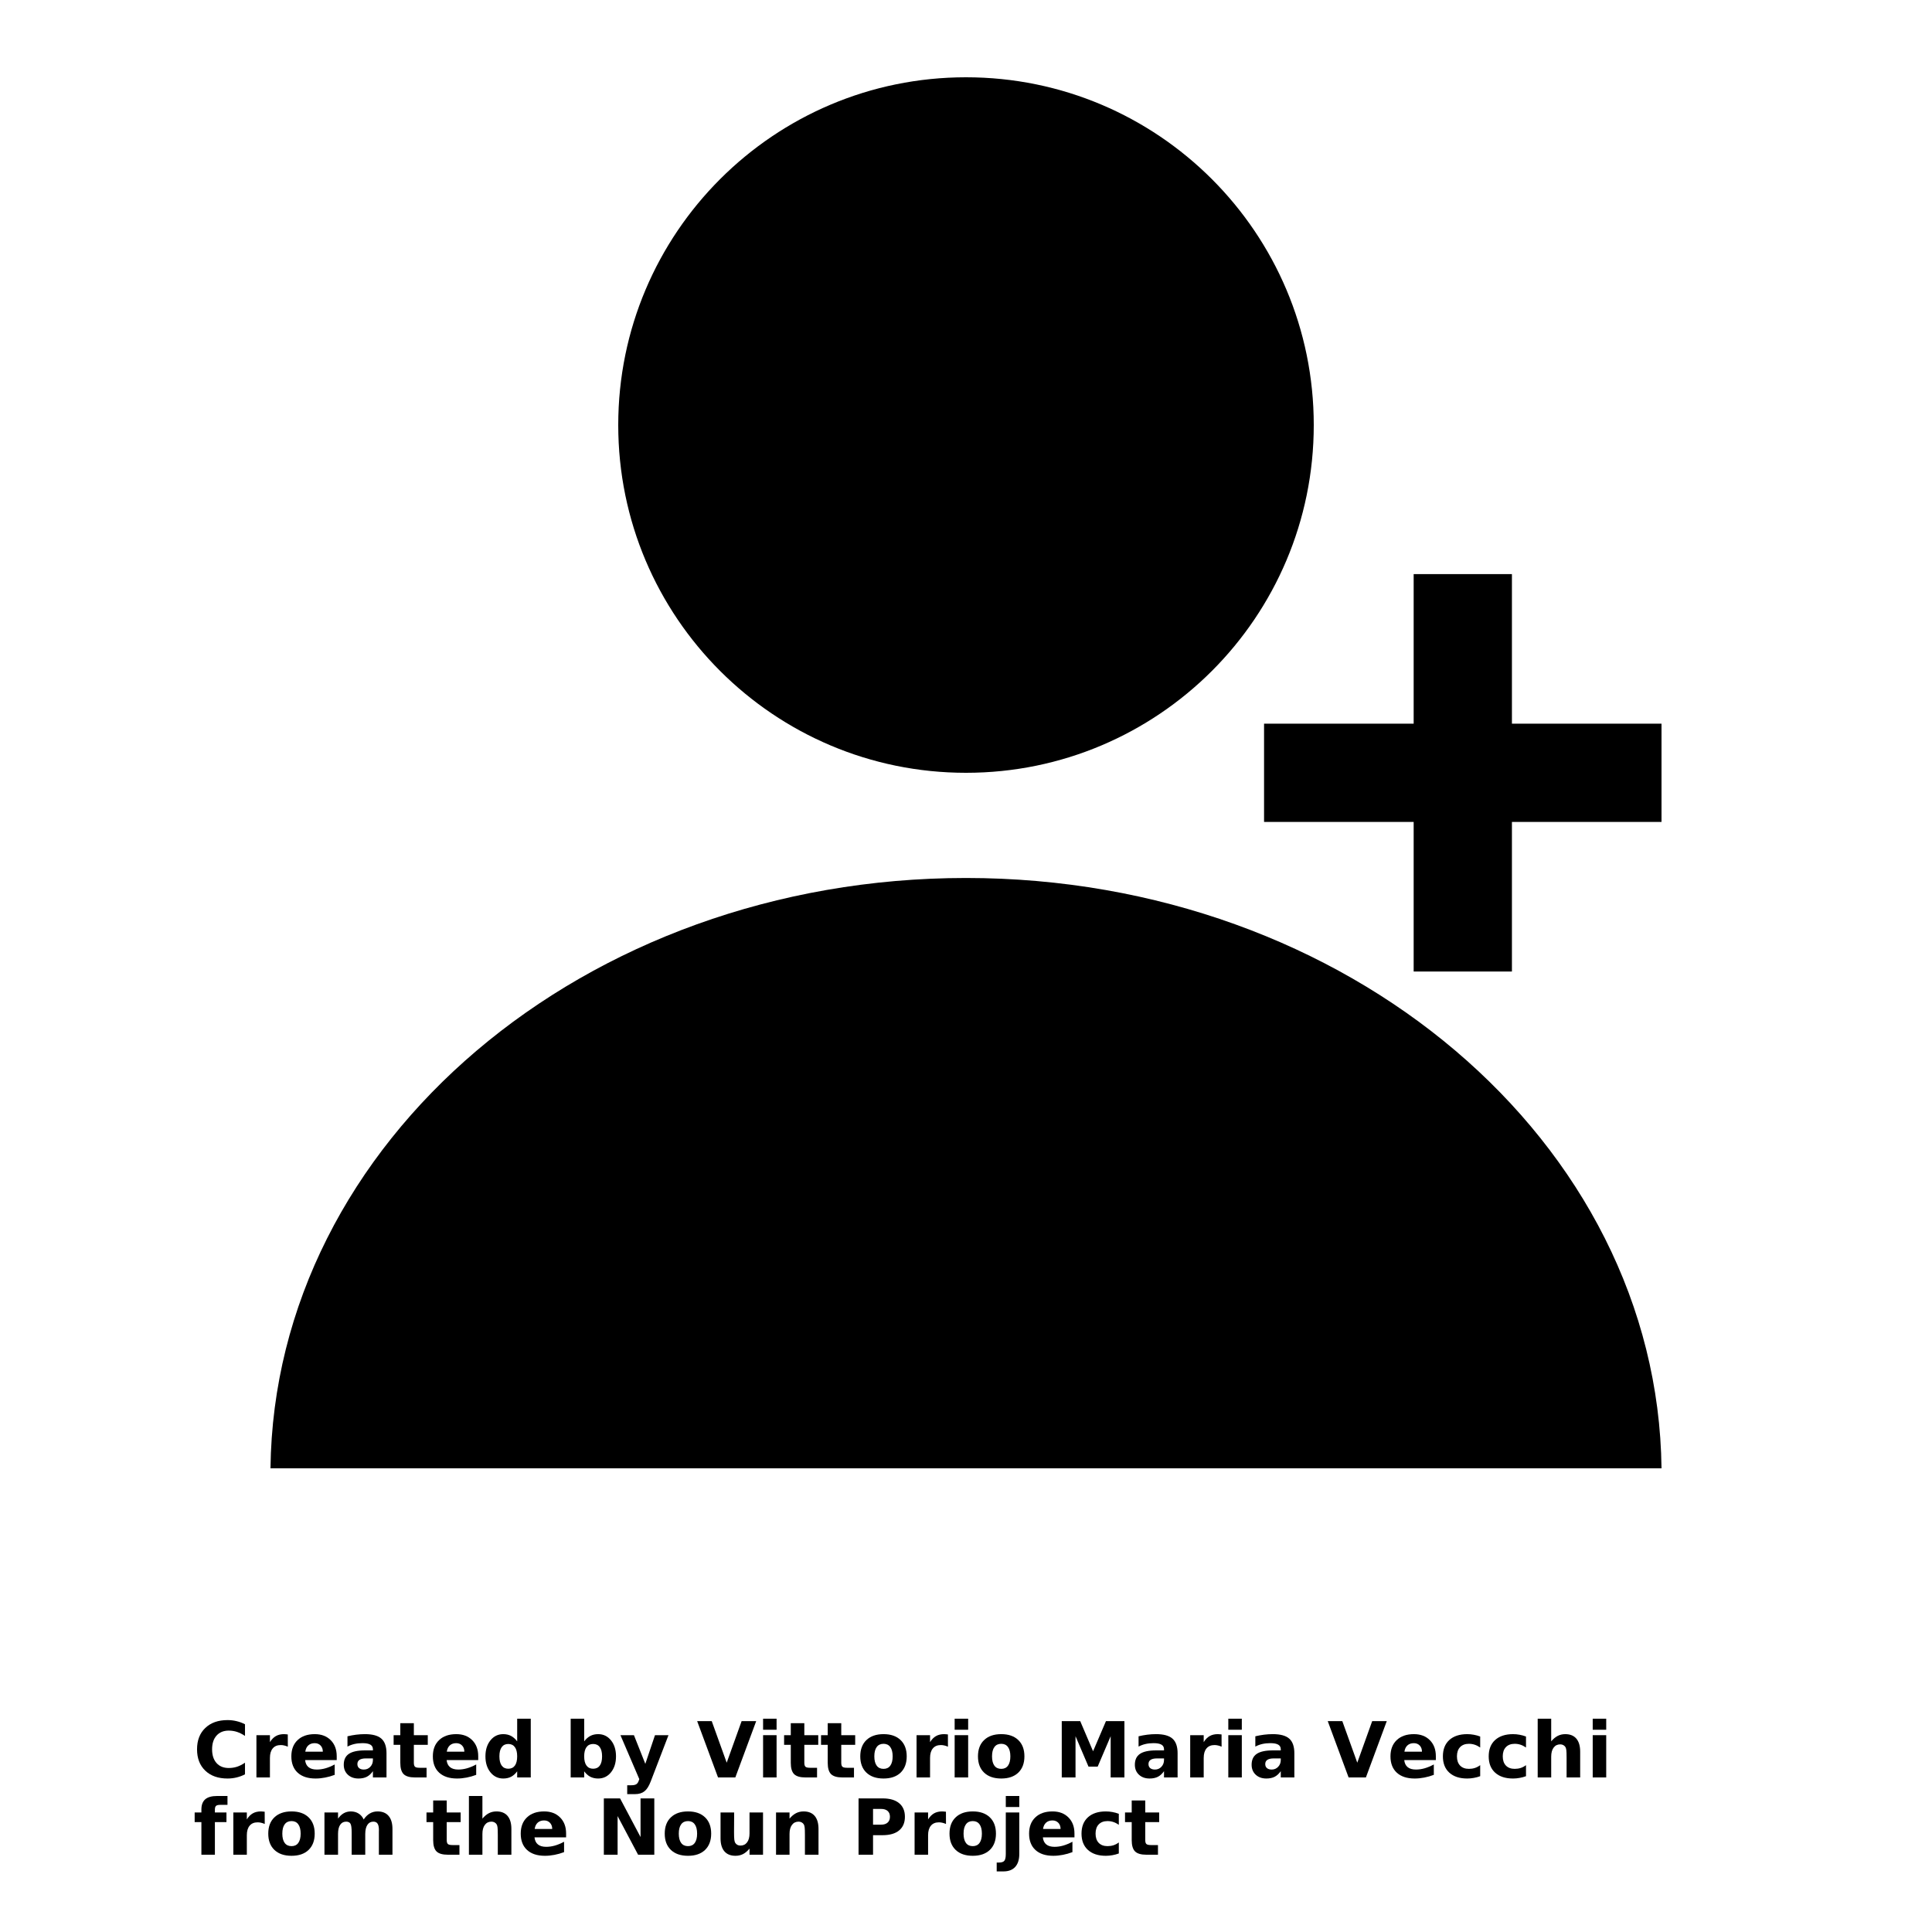
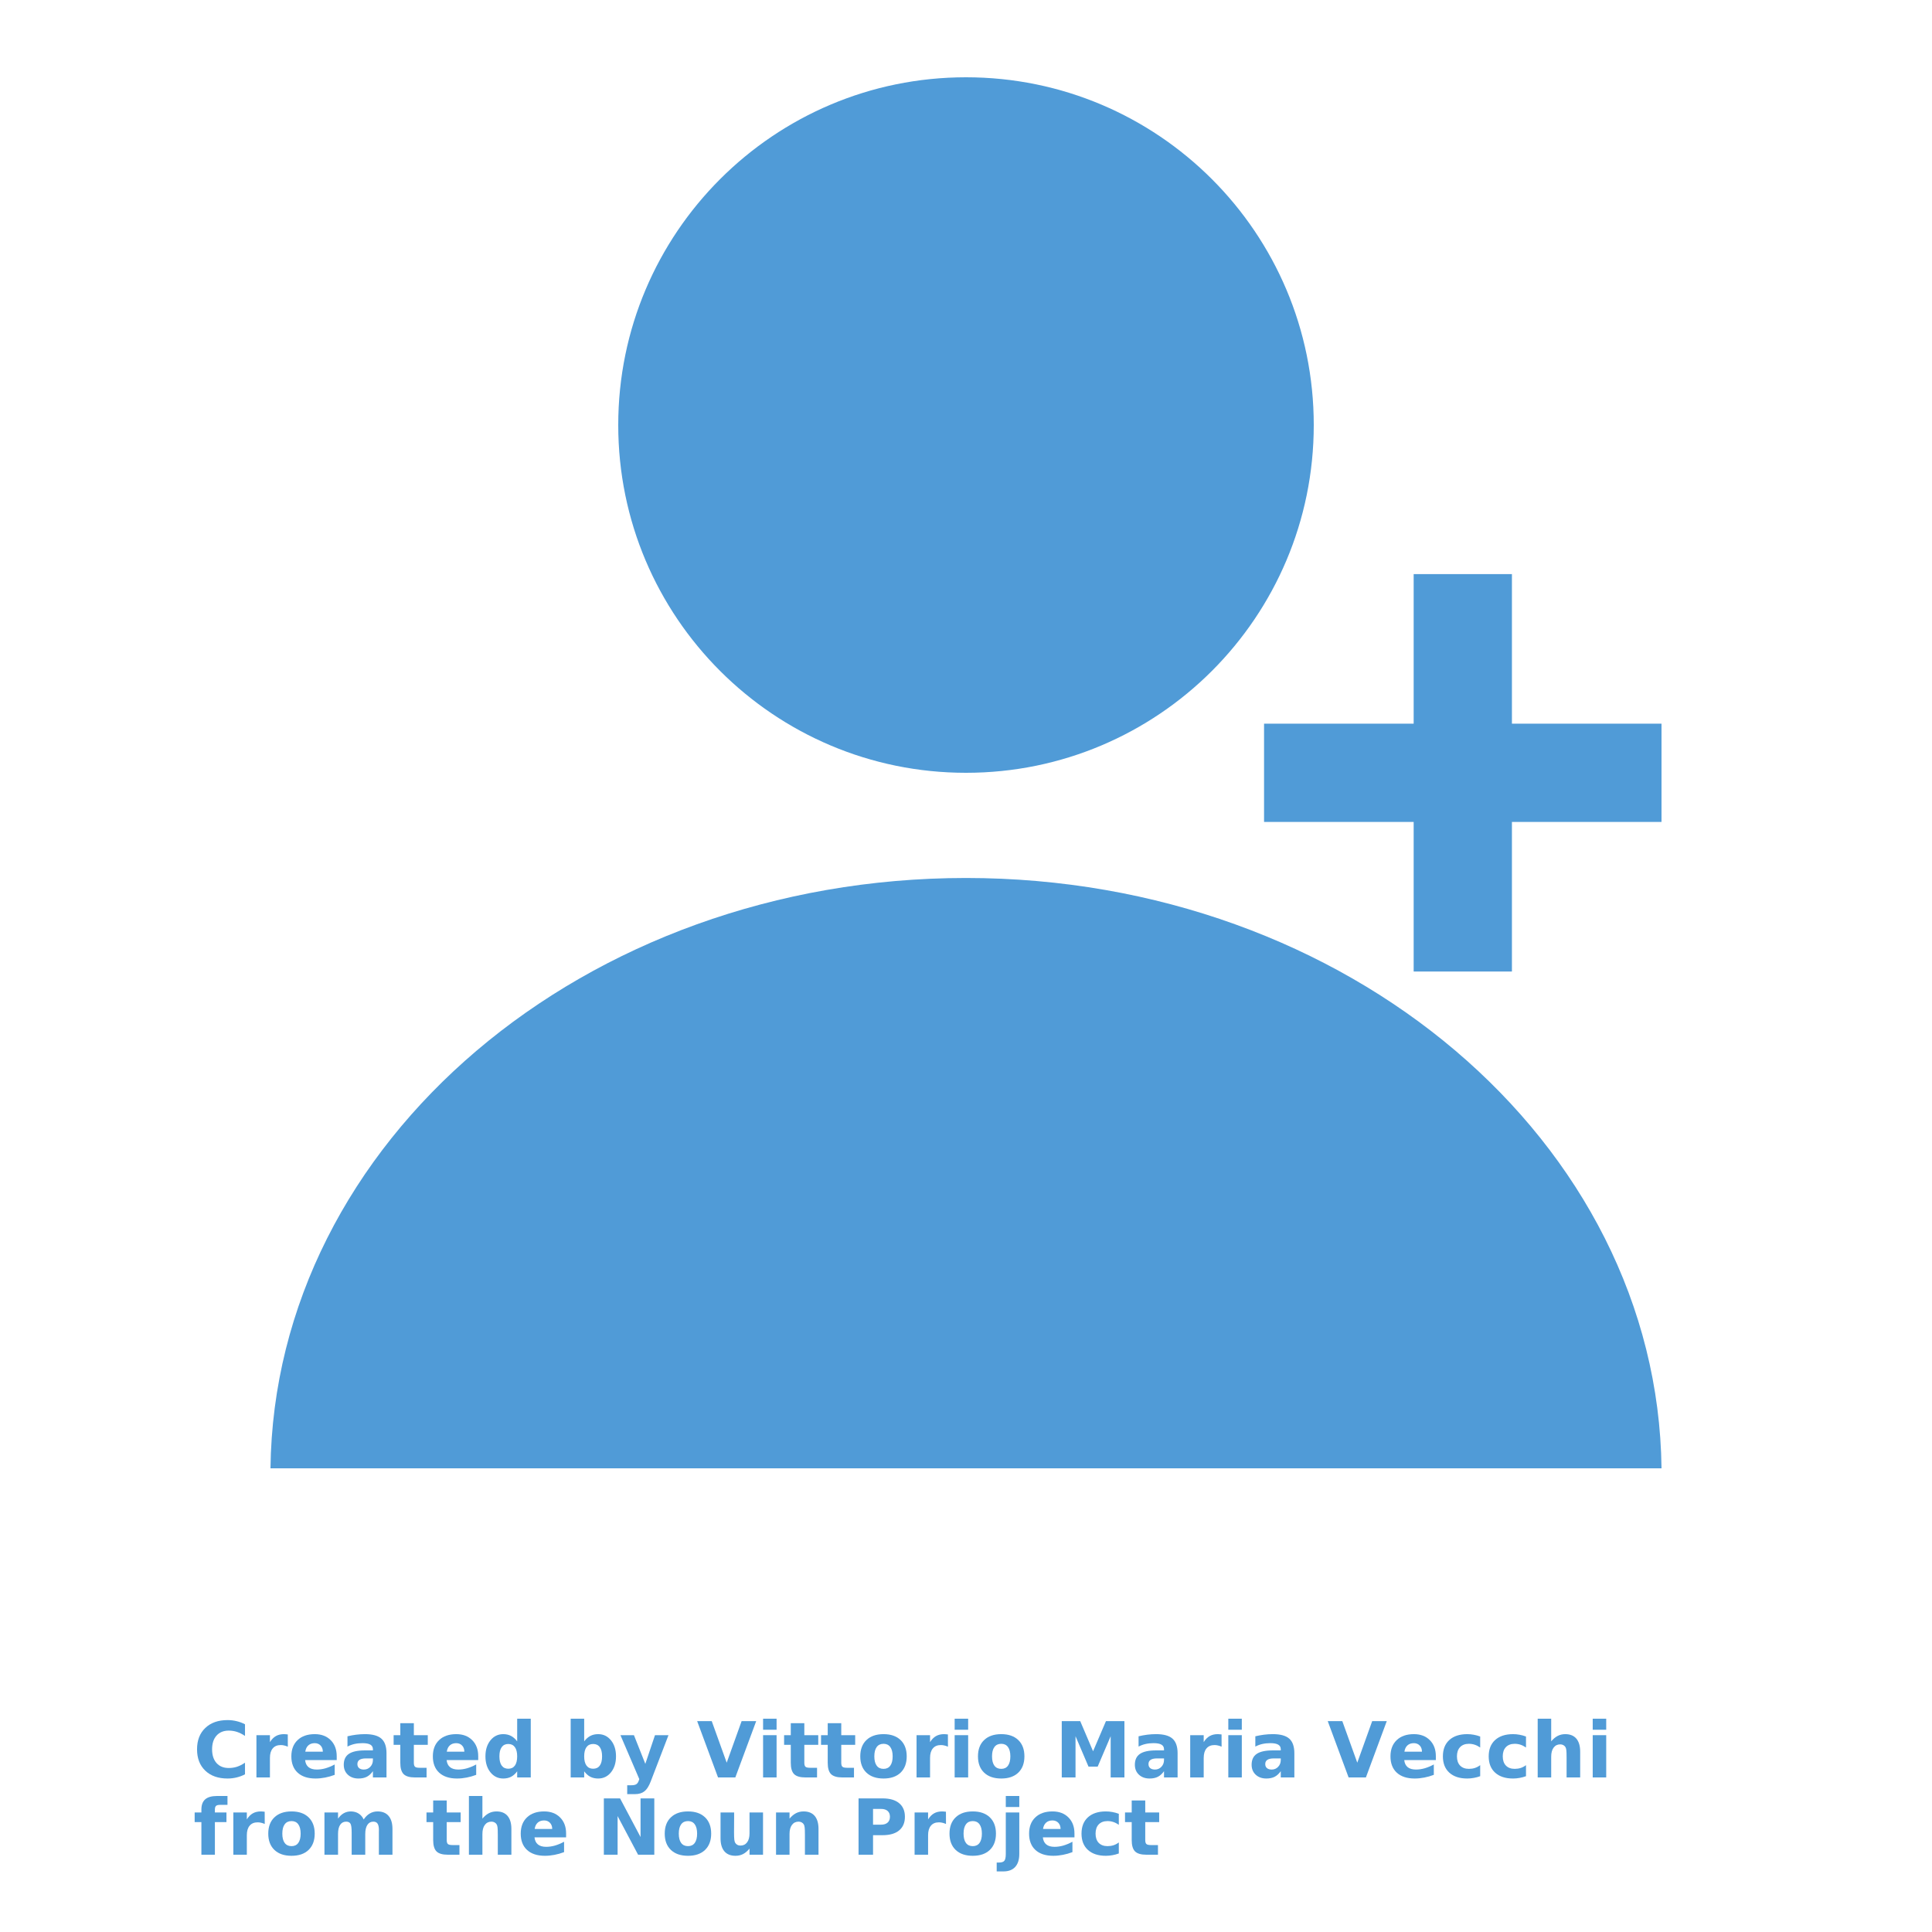
- <svg xmlns="http://www.w3.org/2000/svg" xmlns:xlink="http://www.w3.org/1999/xlink" width="700pt" height="700pt" version="1.1" viewBox="0 0 700 700">
+ <svg xmlns="http://www.w3.org/2000/svg" xmlns:xlink="http://www.w3.org/1999/xlink" fill=" #509bd7" width="700pt" height="700pt" version="1.1" viewBox="0 0 700 700">
  <defs>
    <symbol id="u" overflow="visible">
      <path d="m18.766-1.125c-0.969 0.5-1.98 0.875-3.031 1.125-1.043 0.258-2.137 0.391-3.281 0.391-3.398 0-6.09-0.945-8.078-2.844-1.992-1.906-2.984-4.484-2.984-7.734 0-3.258 0.992-5.836 2.984-7.734 1.988-1.906 4.68-2.859 8.078-2.859 1.145 0 2.238 0.133 3.281 0.391 1.051 0.25 2.062 0.625 3.031 1.125v4.219c-0.98-0.656-1.945-1.141-2.891-1.453-0.949-0.312-1.949-0.469-3-0.469-1.875 0-3.352 0.605-4.422 1.812-1.074 1.199-1.609 2.856-1.609 4.969 0 2.106 0.535 3.762 1.609 4.969 1.07 1.199 2.547 1.797 4.422 1.797 1.051 0 2.051-0.148 3-0.453 0.945-0.312 1.91-0.801 2.891-1.469z" />
    </symbol>
    <symbol id="c" overflow="visible">
      <path d="m13.734-11.141c-0.438-0.195-0.871-0.344-1.297-0.438-0.418-0.102-0.84-0.156-1.266-0.156-1.262 0-2.231 0.406-2.906 1.219-0.68 0.805-1.016 1.953-1.016 3.453v7.062h-4.891v-15.312h4.891v2.516c0.625-1 1.344-1.727 2.156-2.188 0.82-0.469 1.801-0.703 2.938-0.703 0.164 0 0.344 0.012 0.531 0.031 0.195 0.012 0.477 0.039 0.844 0.078z" />
    </symbol>
    <symbol id="b" overflow="visible">
      <path d="m17.641-7.703v1.406h-11.453c0.125 1.148 0.539 2.008 1.25 2.578 0.707 0.574 1.703 0.859 2.984 0.859 1.031 0 2.082-0.148 3.156-0.453 1.082-0.312 2.191-0.773 3.328-1.391v3.766c-1.156 0.438-2.312 0.766-3.469 0.984-1.156 0.227-2.312 0.344-3.469 0.344-2.773 0-4.93-0.703-6.469-2.109-1.531-1.406-2.297-3.379-2.297-5.922 0-2.5 0.754-4.461 2.266-5.891 1.508-1.438 3.582-2.156 6.219-2.156 2.406 0 4.332 0.73 5.781 2.188 1.445 1.449 2.172 3.383 2.172 5.797zm-5.031-1.625c0-0.926-0.273-1.672-0.812-2.234-0.543-0.57-1.25-0.859-2.125-0.859-0.949 0-1.719 0.266-2.312 0.797s-0.965 1.297-1.109 2.297z" />
    </symbol>
    <symbol id="f" overflow="visible">
      <path d="m9.219-6.891c-1.023 0-1.793 0.172-2.312 0.516-0.512 0.344-0.766 0.855-0.766 1.531 0 0.625 0.207 1.117 0.625 1.469 0.414 0.344 0.988 0.516 1.719 0.516 0.926 0 1.703-0.328 2.328-0.984 0.633-0.664 0.953-1.492 0.953-2.484v-0.562zm7.469-1.844v8.734h-4.922v-2.266c-0.656 0.93-1.398 1.605-2.219 2.031-0.824 0.414-1.824 0.625-3 0.625-1.586 0-2.871-0.457-3.859-1.375-0.992-0.926-1.484-2.129-1.484-3.609 0-1.789 0.613-3.102 1.844-3.938 1.238-0.844 3.18-1.266 5.828-1.266h2.891v-0.391c0-0.77-0.309-1.332-0.922-1.688-0.617-0.363-1.57-0.547-2.859-0.547-1.055 0-2.031 0.105-2.938 0.312-0.898 0.211-1.73 0.523-2.5 0.938v-3.734c1.039-0.25 2.086-0.441 3.141-0.578 1.062-0.133 2.125-0.203 3.188-0.203 2.758 0 4.75 0.547 5.969 1.641 1.227 1.086 1.844 2.856 1.844 5.312z" />
    </symbol>
    <symbol id="a" overflow="visible">
      <path d="m7.703-19.656v4.344h5.047v3.5h-5.047v6.5c0 0.711 0.141 1.188 0.422 1.438s0.836 0.375 1.672 0.375h2.516v3.5h-4.188c-1.938 0-3.312-0.398-4.125-1.203-0.805-0.812-1.203-2.18-1.203-4.109v-6.5h-2.422v-3.5h2.422v-4.344z" />
    </symbol>
    <symbol id="l" overflow="visible">
      <path d="m12.766-13.078v-8.203h4.922v21.281h-4.922v-2.219c-0.668 0.906-1.406 1.57-2.219 1.984s-1.758 0.625-2.828 0.625c-1.887 0-3.434-0.75-4.641-2.25-1.211-1.5-1.812-3.426-1.812-5.781 0-2.363 0.602-4.297 1.812-5.797 1.207-1.5 2.754-2.25 4.641-2.25 1.062 0 2 0.215 2.812 0.641 0.82 0.43 1.566 1.086 2.234 1.969zm-3.219 9.922c1.039 0 1.836-0.379 2.391-1.141 0.551-0.77 0.828-1.883 0.828-3.344 0-1.457-0.277-2.566-0.828-3.328-0.555-0.77-1.352-1.156-2.391-1.156-1.043 0-1.84 0.387-2.391 1.156-0.555 0.762-0.828 1.871-0.828 3.328 0 1.461 0.273 2.574 0.828 3.344 0.551 0.762 1.348 1.141 2.391 1.141z" />
    </symbol>
    <symbol id="k" overflow="visible">
      <path d="m10.5-3.156c1.051 0 1.852-0.379 2.406-1.141 0.551-0.77 0.828-1.883 0.828-3.344 0-1.457-0.277-2.566-0.828-3.328-0.555-0.77-1.355-1.156-2.406-1.156-1.055 0-1.859 0.387-2.422 1.156-0.555 0.773-0.828 1.883-0.828 3.328 0 1.449 0.273 2.559 0.828 3.328 0.562 0.773 1.367 1.156 2.422 1.156zm-3.25-9.922c0.676-0.883 1.422-1.539 2.234-1.969 0.82-0.426 1.766-0.641 2.828-0.641 1.895 0 3.445 0.75 4.656 2.25 1.207 1.5 1.812 3.434 1.812 5.797 0 2.356-0.605 4.281-1.812 5.781-1.211 1.5-2.762 2.25-4.656 2.25-1.062 0-2.008-0.211-2.828-0.625-0.812-0.426-1.559-1.086-2.234-1.984v2.219h-4.891v-21.281h4.891z" />
    </symbol>
    <symbol id="j" overflow="visible">
      <path d="m0.344-15.312h4.891l4.125 10.391 3.5-10.391h4.891l-6.438 16.766c-0.648 1.695-1.402 2.883-2.266 3.562-0.867 0.688-2 1.031-3.406 1.031h-2.844v-3.219h1.531c0.832 0 1.438-0.137 1.812-0.406 0.383-0.262 0.68-0.73 0.891-1.406l0.141-0.422z" />
    </symbol>
    <symbol id="h" overflow="visible">
      <path d="m0.141-20.406h5.281l5.422 15.062 5.406-15.062h5.281l-7.562 20.406h-6.266z" />
    </symbol>
    <symbol id="e" overflow="visible">
      <path d="m2.359-15.312h4.891v15.312h-4.891zm0-5.969h4.891v4h-4.891z" />
    </symbol>
    <symbol id="d" overflow="visible">
      <path d="m9.641-12.188c-1.086 0-1.914 0.391-2.484 1.172-0.574 0.781-0.859 1.906-0.859 3.375s0.285 2.594 0.859 3.375c0.57 0.773 1.398 1.156 2.484 1.156 1.062 0 1.875-0.383 2.438-1.156 0.57-0.781 0.859-1.906 0.859-3.375s-0.289-2.594-0.859-3.375c-0.562-0.781-1.375-1.172-2.438-1.172zm0-3.5c2.633 0 4.691 0.715 6.172 2.141 1.477 1.418 2.219 3.387 2.219 5.906 0 2.512-0.742 4.481-2.219 5.906-1.48 1.418-3.539 2.125-6.172 2.125-2.648 0-4.715-0.707-6.203-2.125-1.492-1.426-2.234-3.394-2.234-5.906 0-2.519 0.742-4.488 2.234-5.906 1.488-1.426 3.555-2.141 6.203-2.141z" />
    </symbol>
    <symbol id="t" overflow="visible">
      <path d="m2.578-20.406h6.688l4.656 10.922 4.672-10.922h6.688v20.406h-4.984v-14.938l-4.703 11.016h-3.328l-4.703-11.016v14.938h-4.984z" />
    </symbol>
    <symbol id="g" overflow="visible">
      <path d="m14.719-14.828v3.984c-0.656-0.457-1.324-0.797-2-1.016-0.668-0.219-1.359-0.328-2.078-0.328-1.367 0-2.434 0.402-3.203 1.203-0.762 0.793-1.141 1.906-1.141 3.344 0 1.43 0.379 2.543 1.141 3.344 0.77 0.793 1.836 1.188 3.203 1.188 0.758 0 1.484-0.109 2.172-0.328 0.688-0.227 1.32-0.566 1.906-1.016v4c-0.762 0.281-1.539 0.488-2.328 0.625-0.781 0.145-1.574 0.219-2.375 0.219-2.762 0-4.922-0.707-6.484-2.125-1.555-1.414-2.328-3.383-2.328-5.906 0-2.531 0.773-4.504 2.328-5.922 1.562-1.414 3.723-2.125 6.484-2.125 0.801 0 1.594 0.074 2.375 0.219 0.781 0.137 1.555 0.352 2.328 0.641z" />
    </symbol>
    <symbol id="i" overflow="visible">
      <path d="m17.75-9.328v9.328h-4.922v-7.109c0-1.344-0.031-2.266-0.094-2.766s-0.168-0.867-0.312-1.109c-0.188-0.312-0.449-0.555-0.781-0.734-0.324-0.176-0.695-0.266-1.109-0.266-1.023 0-1.824 0.398-2.406 1.188-0.586 0.781-0.875 1.871-0.875 3.266v7.531h-4.891v-21.281h4.891v8.203c0.738-0.883 1.52-1.539 2.344-1.969 0.832-0.426 1.75-0.641 2.75-0.641 1.77 0 3.113 0.547 4.031 1.641 0.914 1.086 1.375 2.656 1.375 4.719z" />
    </symbol>
    <symbol id="s" overflow="visible">
      <path d="m12.422-21.281v3.219h-2.703c-0.688 0-1.172 0.125-1.453 0.375-0.273 0.25-0.406 0.688-0.406 1.312v1.062h4.188v3.5h-4.188v11.812h-4.891v-11.812h-2.438v-3.5h2.438v-1.062c0-1.664 0.461-2.898 1.391-3.703 0.926-0.801 2.367-1.203 4.328-1.203z" />
    </symbol>
    <symbol id="r" overflow="visible">
      <path d="m16.547-12.766c0.613-0.945 1.348-1.672 2.203-2.172 0.852-0.5 1.789-0.75 2.812-0.75 1.758 0 3.098 0.547 4.016 1.641 0.926 1.086 1.391 2.656 1.391 4.719v9.328h-4.922v-7.984-0.359c0.008-0.133 0.016-0.32 0.016-0.562 0-1.082-0.164-1.863-0.484-2.344-0.312-0.488-0.824-0.734-1.531-0.734-0.93 0-1.648 0.387-2.156 1.156-0.512 0.762-0.773 1.867-0.781 3.312v7.516h-4.922v-7.984c0-1.695-0.148-2.785-0.438-3.266-0.293-0.488-0.812-0.734-1.562-0.734-0.938 0-1.664 0.387-2.172 1.156-0.512 0.762-0.766 1.859-0.766 3.297v7.531h-4.922v-15.312h4.922v2.234c0.602-0.863 1.289-1.516 2.062-1.953 0.781-0.438 1.641-0.656 2.578-0.656 1.062 0 2 0.258 2.812 0.766 0.812 0.512 1.426 1.23 1.844 2.156z" />
    </symbol>
    <symbol id="q" overflow="visible">
      <path d="m2.578-20.406h5.875l7.422 14v-14h4.984v20.406h-5.875l-7.422-14v14h-4.984z" />
    </symbol>
    <symbol id="p" overflow="visible">
      <path d="m2.188-5.969v-9.344h4.922v1.531c0 0.836-0.008 1.875-0.016 3.125-0.012 1.25-0.016 2.086-0.016 2.5 0 1.242 0.031 2.133 0.094 2.672 0.07 0.543 0.18 0.934 0.328 1.172 0.207 0.324 0.473 0.574 0.797 0.75 0.32 0.168 0.691 0.25 1.109 0.25 1.02 0 1.82-0.391 2.406-1.172 0.582-0.781 0.875-1.867 0.875-3.266v-7.562h4.891v15.312h-4.891v-2.219c-0.742 0.898-1.523 1.559-2.344 1.984-0.824 0.414-1.734 0.625-2.734 0.625-1.762 0-3.106-0.539-4.031-1.625-0.93-1.082-1.391-2.66-1.391-4.734z" />
    </symbol>
    <symbol id="o" overflow="visible">
      <path d="m17.75-9.328v9.328h-4.922v-7.141c0-1.32-0.031-2.234-0.094-2.734s-0.168-0.867-0.312-1.109c-0.188-0.312-0.449-0.555-0.781-0.734-0.324-0.176-0.695-0.266-1.109-0.266-1.023 0-1.824 0.398-2.406 1.188-0.586 0.781-0.875 1.871-0.875 3.266v7.531h-4.891v-15.312h4.891v2.234c0.738-0.883 1.52-1.539 2.344-1.969 0.832-0.426 1.75-0.641 2.75-0.641 1.77 0 3.113 0.547 4.031 1.641 0.914 1.086 1.375 2.656 1.375 4.719z" />
    </symbol>
    <symbol id="n" overflow="visible">
      <path d="m2.578-20.406h8.734c2.594 0 4.582 0.578 5.969 1.734 1.395 1.148 2.094 2.789 2.094 4.922 0 2.137-0.699 3.781-2.094 4.938-1.387 1.156-3.375 1.734-5.969 1.734h-3.484v7.078h-5.25zm5.25 3.812v5.703h2.922c1.02 0 1.805-0.25 2.359-0.75 0.562-0.5 0.844-1.203 0.844-2.109 0-0.914-0.281-1.617-0.844-2.109-0.555-0.488-1.34-0.734-2.359-0.734z" />
    </symbol>
    <symbol id="m" overflow="visible">
      <path d="m2.359-15.312h4.891v15.031c0 2.051-0.496 3.617-1.484 4.703-0.98 1.082-2.406 1.625-4.281 1.625h-2.422v-3.219h0.859c0.926 0 1.562-0.211 1.906-0.625 0.352-0.418 0.531-1.246 0.531-2.484zm0-5.969h4.891v4h-4.891z" />
    </symbol>
  </defs>
  <g>
    <path d="m476 154c0 69.586-56.414 126-126 126s-126-56.414-126-126 56.414-126 126-126 126 56.414 126 126" />
    <path d="m350 318.11c-138.29 0-250.59 95.578-252 213.89h504c-1.41-118.31-113.71-213.89-252-213.89z" />
    <path d="m547.8 262.2v-54.191h-35.602v54.191h-54.207v35.602h54.207v54.199h35.602v-54.199h54.195v-35.602z" />
    <use x="70" y="644" xlink:href="#u" />
    <use x="90.551" y="644" xlink:href="#c" />
    <use x="104.359" y="644" xlink:href="#b" />
    <use x="123.348" y="644" xlink:href="#f" />
    <use x="142.242" y="644" xlink:href="#a" />
    <use x="155.629" y="644" xlink:href="#b" />
    <use x="174.617" y="644" xlink:href="#l" />
    <use x="204.41" y="644" xlink:href="#k" />
    <use x="224.453" y="644" xlink:href="#j" />
    <use x="252.453" y="644" xlink:href="#h" />
    <use x="274.121" y="644" xlink:href="#e" />
    <use x="283.719" y="644" xlink:href="#a" />
    <use x="297.102" y="644" xlink:href="#a" />
    <use x="310.488" y="644" xlink:href="#d" />
    <use x="329.727" y="644" xlink:href="#c" />
    <use x="343.531" y="644" xlink:href="#e" />
    <use x="353.133" y="644" xlink:href="#d" />
    <use x="382.117" y="644" xlink:href="#t" />
    <use x="409.977" y="644" xlink:href="#f" />
    <use x="428.875" y="644" xlink:href="#c" />
    <use x="442.68" y="644" xlink:href="#e" />
    <use x="452.281" y="644" xlink:href="#f" />
    <use x="480.922" y="644" xlink:href="#h" />
    <use x="502.594" y="644" xlink:href="#b" />
    <use x="521.582" y="644" xlink:href="#g" />
    <use x="538.18" y="644" xlink:href="#g" />
    <use x="554.777" y="644" xlink:href="#i" />
    <use x="574.711" y="644" xlink:href="#e" />
    <use x="70" y="672" xlink:href="#s" />
    <use x="82.184" y="672" xlink:href="#c" />
    <use x="95.992" y="672" xlink:href="#d" />
    <use x="115.227" y="672" xlink:href="#r" />
    <use x="154.152" y="672" xlink:href="#a" />
    <use x="167.535" y="672" xlink:href="#i" />
    <use x="187.469" y="672" xlink:href="#b" />
    <use x="216.207" y="672" xlink:href="#q" />
    <use x="239.641" y="672" xlink:href="#d" />
    <use x="258.879" y="672" xlink:href="#p" />
    <use x="278.812" y="672" xlink:href="#o" />
    <use x="308.492" y="672" xlink:href="#n" />
    <use x="329.016" y="672" xlink:href="#c" />
    <use x="342.82" y="672" xlink:href="#d" />
    <use x="362.059" y="672" xlink:href="#m" />
    <use x="371.656" y="672" xlink:href="#b" />
    <use x="390.648" y="672" xlink:href="#g" />
    <use x="407.242" y="672" xlink:href="#a" />
  </g>
</svg>
